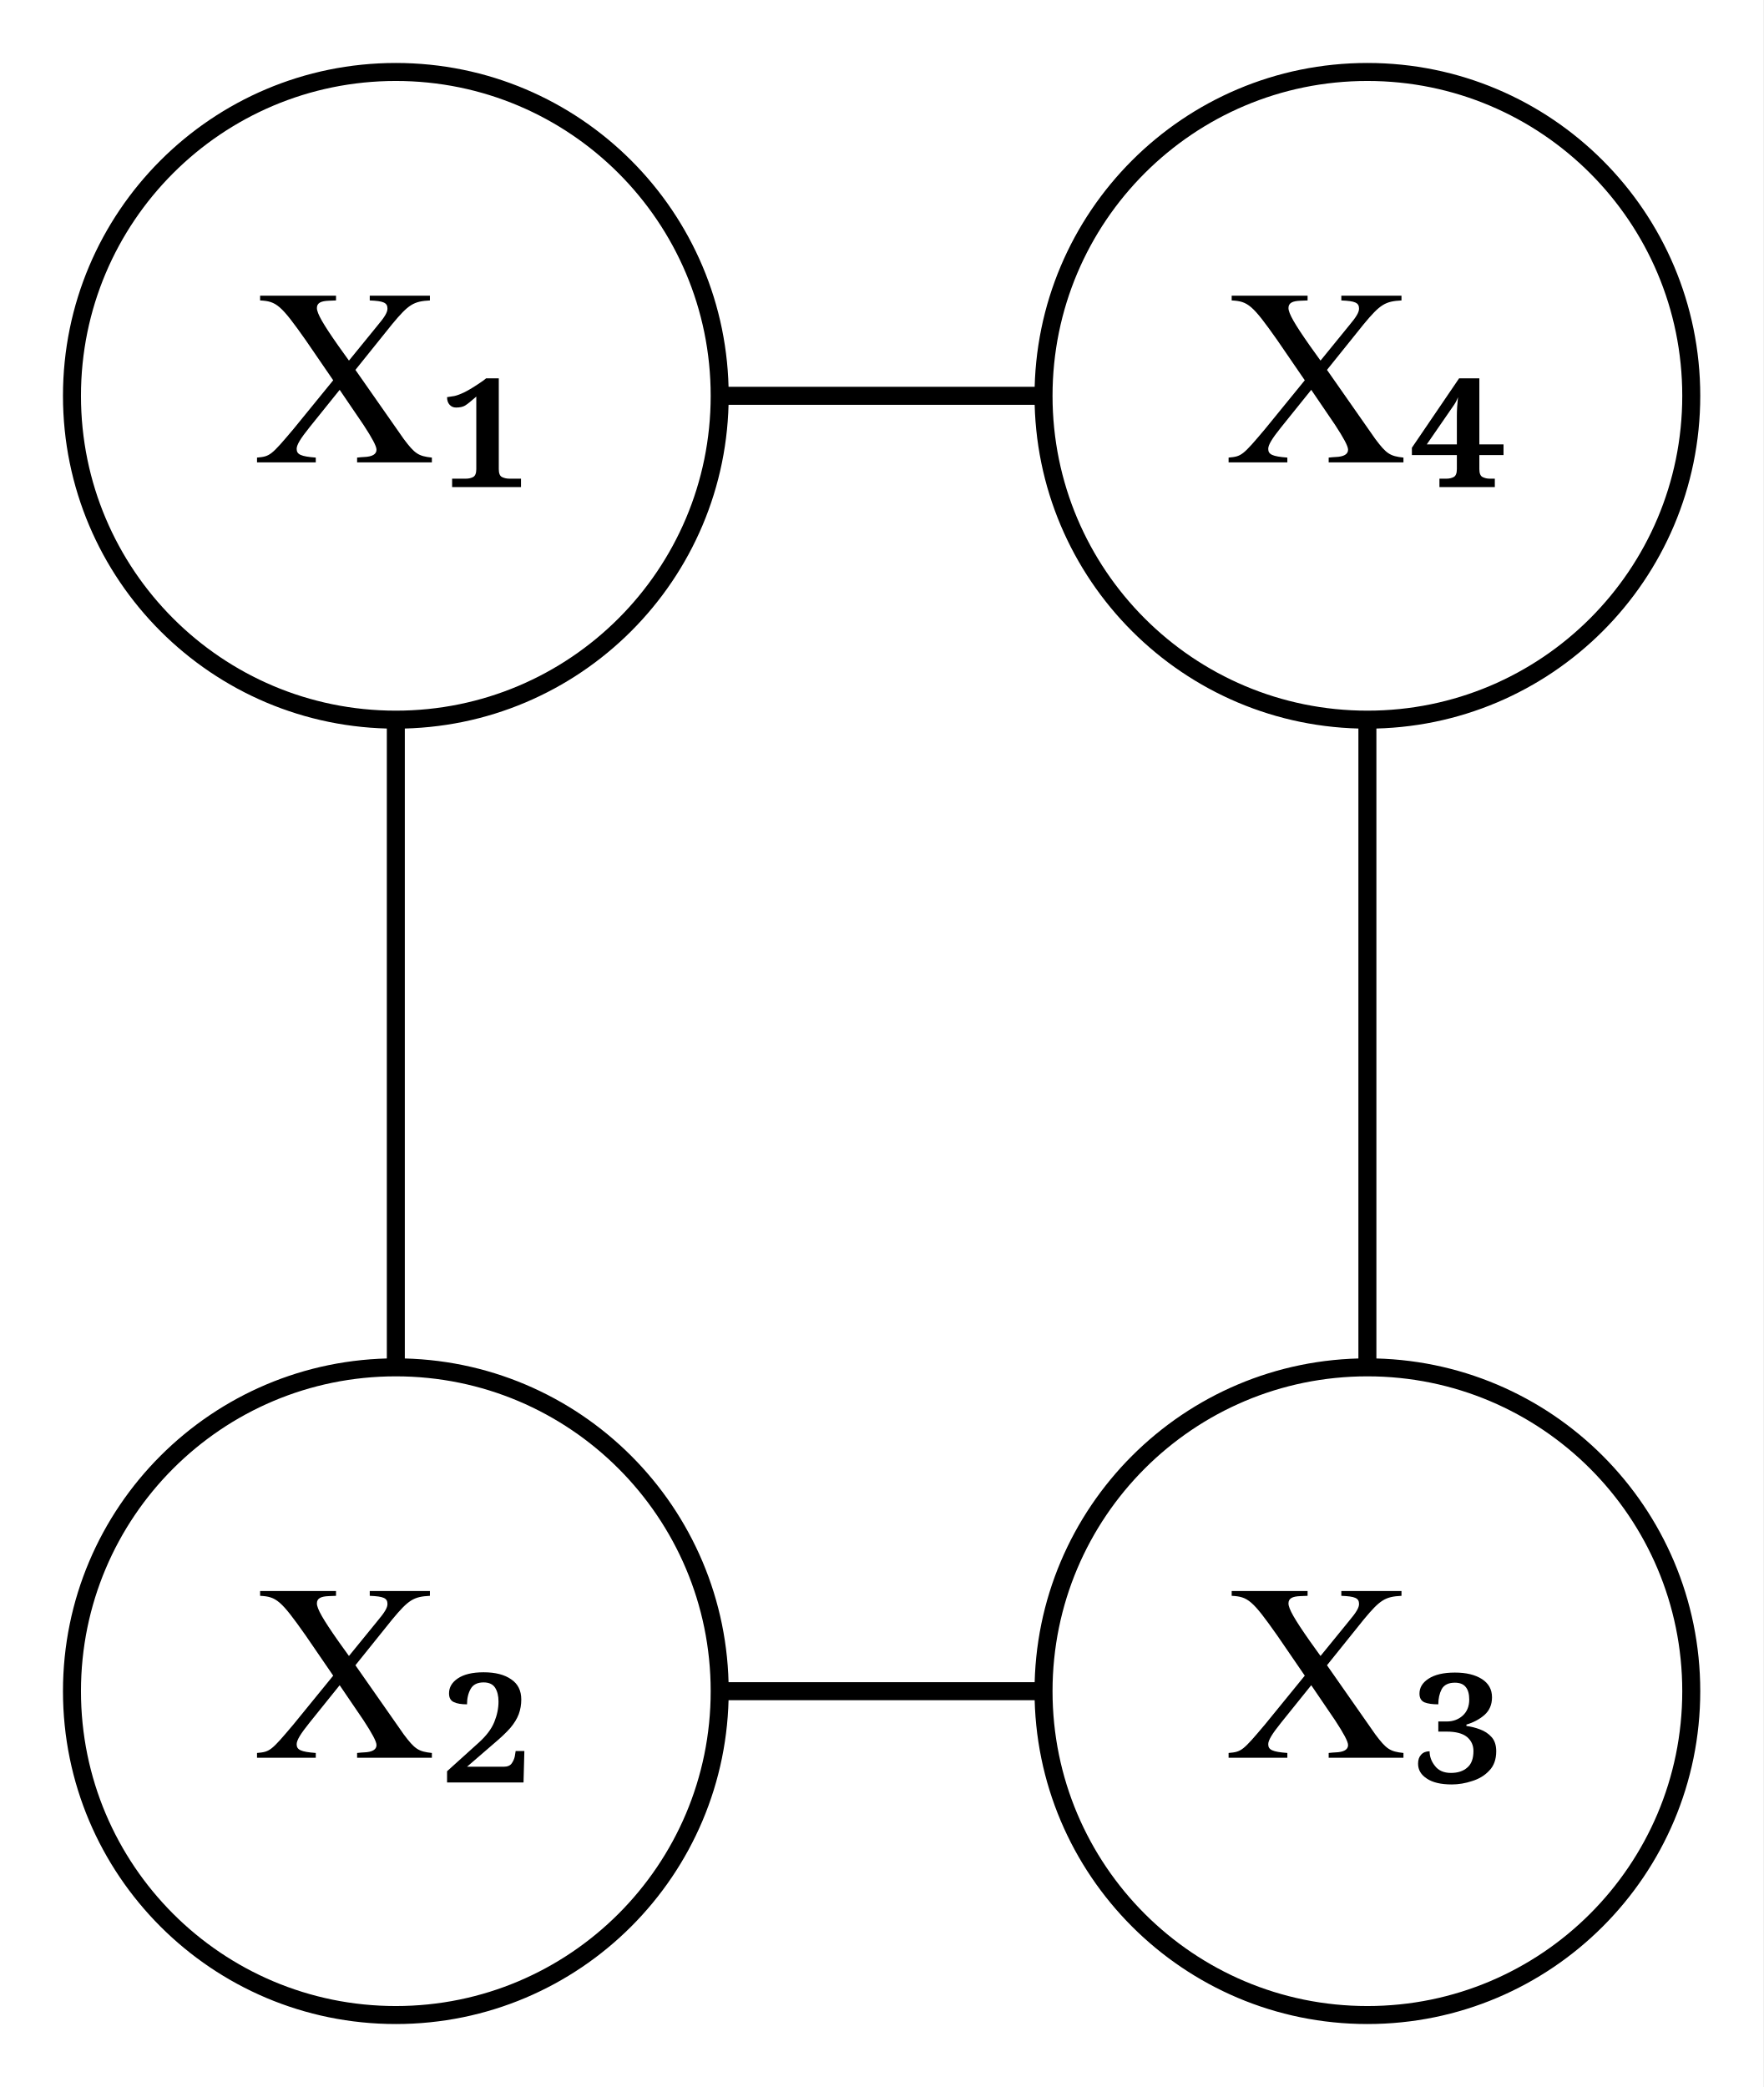
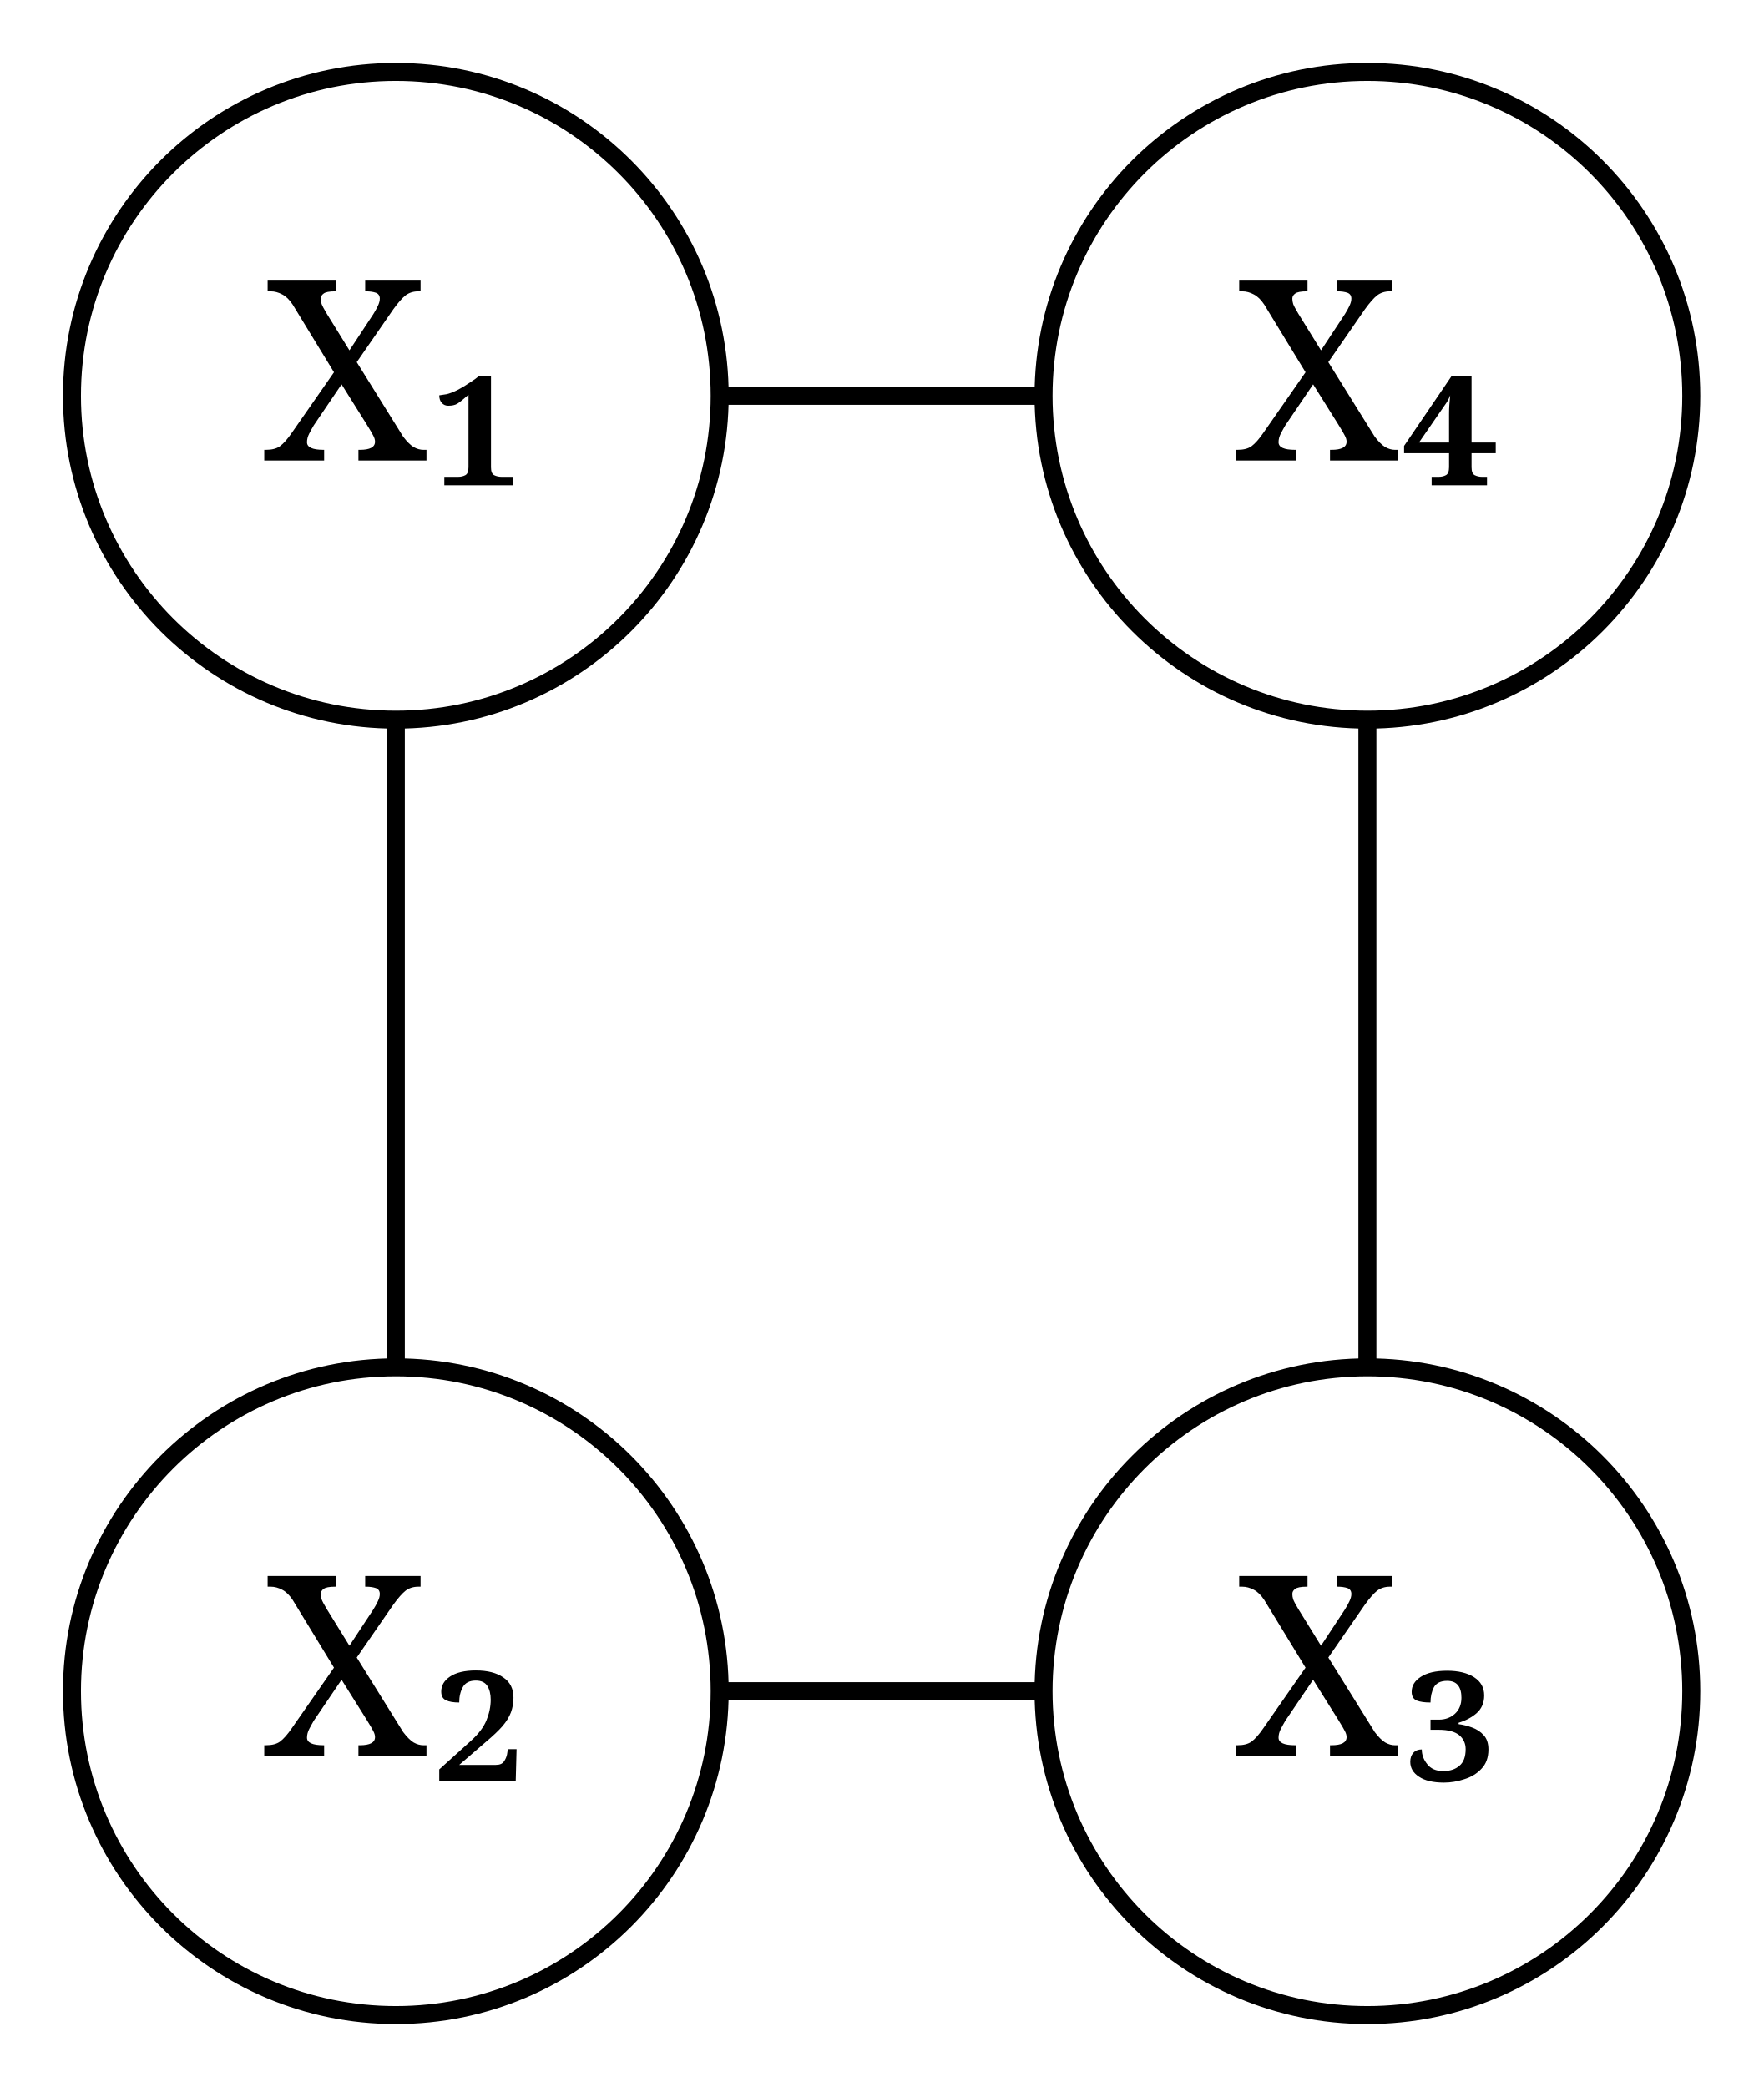
<svg xmlns="http://www.w3.org/2000/svg" width="98pt" height="116pt" viewBox="0.00 0.00 98.00 116.00">
-   <g id="graph0" class="graph" transform="scale(1 1) rotate(0) translate(4 112)">
-     <polygon fill="white" stroke="none" points="-4,4 -4,-112 94,-112 94,4 -4,4" />
+   <g id="graph1" class="graph" transform="scale(1 1) rotate(0) translate(4 112)">
+     <polygon fill="white" stroke="white" points="-4,5 -4,-112 95,-112 95,5 -4,5" />
    <g id="node1" class="node">
      <ellipse fill="none" stroke="black" cx="18" cy="-90" rx="18" ry="18" />
-       <text text-anchor="middle" x="18" y="-86.3" font-family="Times,serif" font-size="14.00">X₁</text>
+       <text text-anchor="middle" x="18" y="-86.4" font-family="Times Roman,serif" font-size="14.00">X₁</text>
    </g>
    <g id="node2" class="node">
      <ellipse fill="none" stroke="black" cx="18" cy="-18" rx="18" ry="18" />
-       <text text-anchor="middle" x="18" y="-14.3" font-family="Times,serif" font-size="14.00">X₂</text>
+       <text text-anchor="middle" x="18" y="-14.4" font-family="Times Roman,serif" font-size="14.00">X₂</text>
    </g>
-     <g id="edge1" class="edge">
-       <path fill="none" stroke="black" d="M18,-71.697C18,-60.846 18,-46.917 18,-36.104" />
+     <g id="edge4" class="edge">
+       <path fill="none" stroke="black" d="M18,-71.831C18,-61 18,-47.288 18,-36.413" />
    </g>
    <g id="node4" class="node">
      <ellipse fill="none" stroke="black" cx="72" cy="-90" rx="18" ry="18" />
-       <text text-anchor="middle" x="72" y="-86.3" font-family="Times,serif" font-size="14.00">X₄</text>
+       <text text-anchor="middle" x="72" y="-86.4" font-family="Times Roman,serif" font-size="14.00">X₄</text>
    </g>
-     <g id="edge3" class="edge">
+     <g id="edge8" class="edge">
      <path fill="none" stroke="black" d="M36.141,-90C42.024,-90 47.907,-90 53.79,-90" />
    </g>
    <g id="node3" class="node">
      <ellipse fill="none" stroke="black" cx="72" cy="-18" rx="18" ry="18" />
-       <text text-anchor="middle" x="72" y="-14.3" font-family="Times,serif" font-size="14.00">X₃</text>
+       <text text-anchor="middle" x="72" y="-14.4" font-family="Times Roman,serif" font-size="14.00">X₃</text>
    </g>
-     <g id="edge2" class="edge">
+     <g id="edge6" class="edge">
      <path fill="none" stroke="black" d="M36.141,-18C42.024,-18 47.907,-18 53.79,-18" />
    </g>
-     <g id="edge4" class="edge">
-       <path fill="none" stroke="black" d="M72,-36.104C72,-46.917 72,-60.846 72,-71.697" />
+     <g id="edge10" class="edge">
+       <path fill="none" stroke="black" d="M72,-36.413C72,-47.288 72,-61 72,-71.831" />
    </g>
  </g>
</svg>
